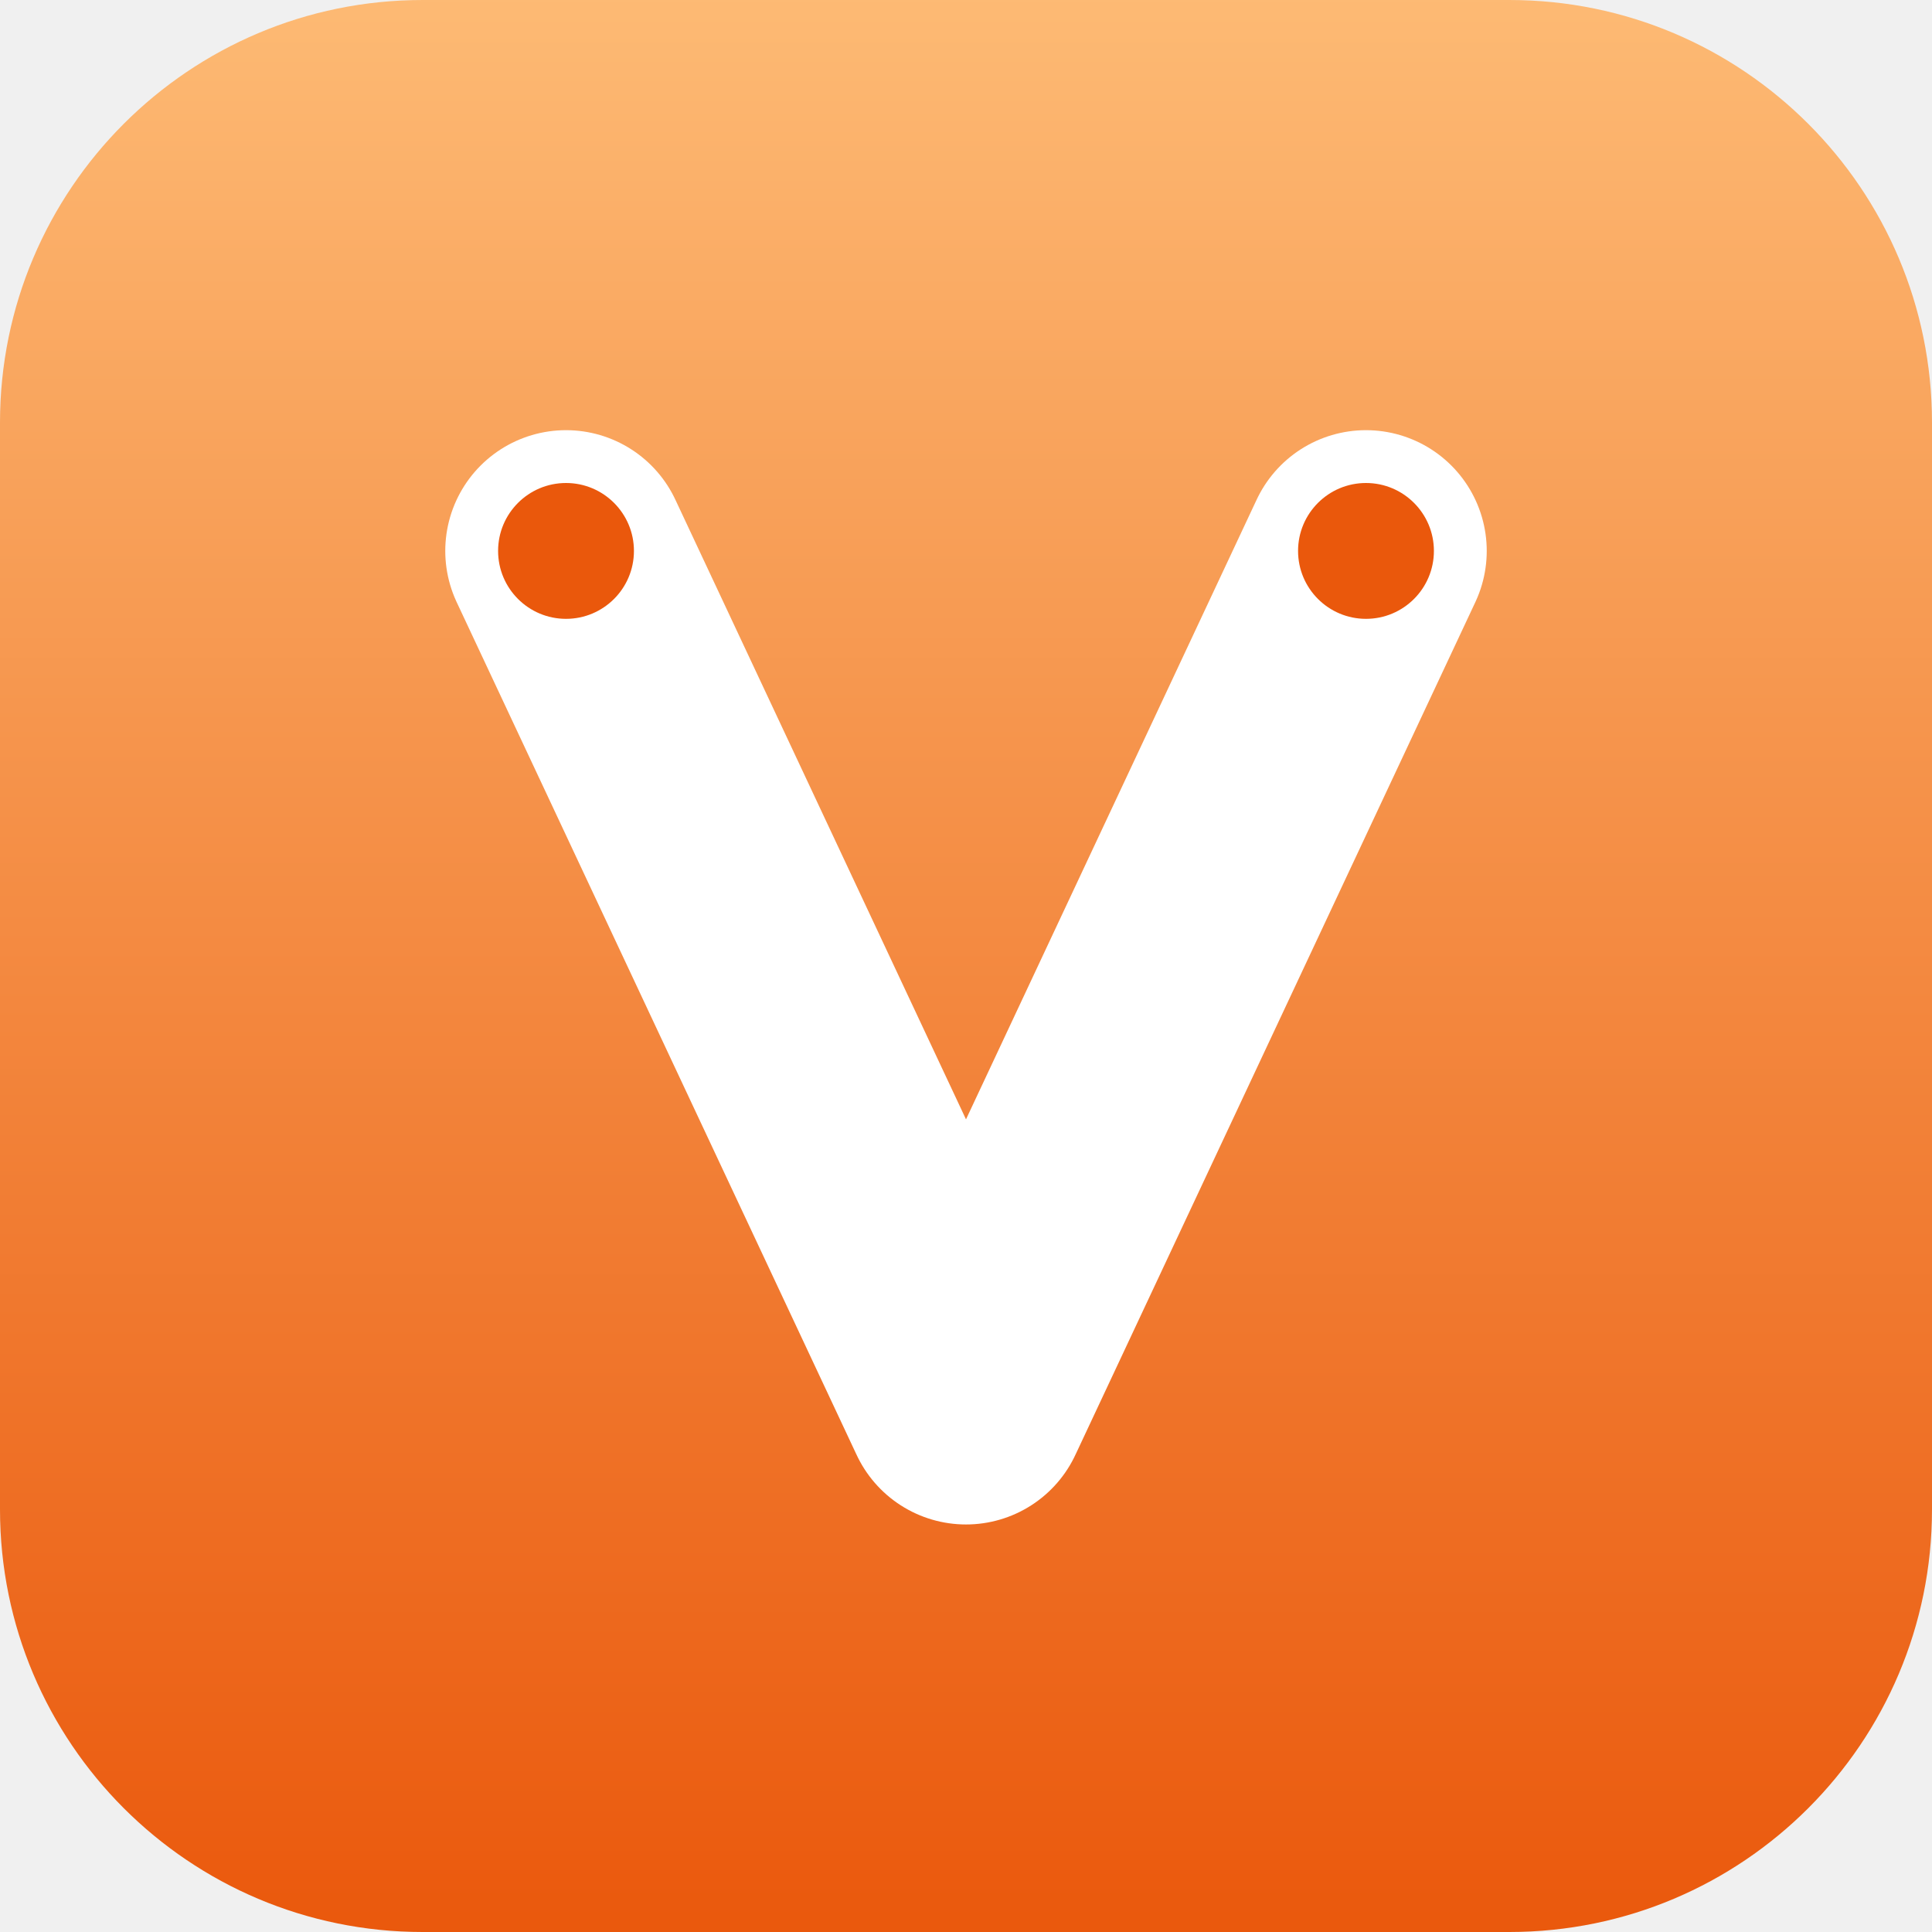
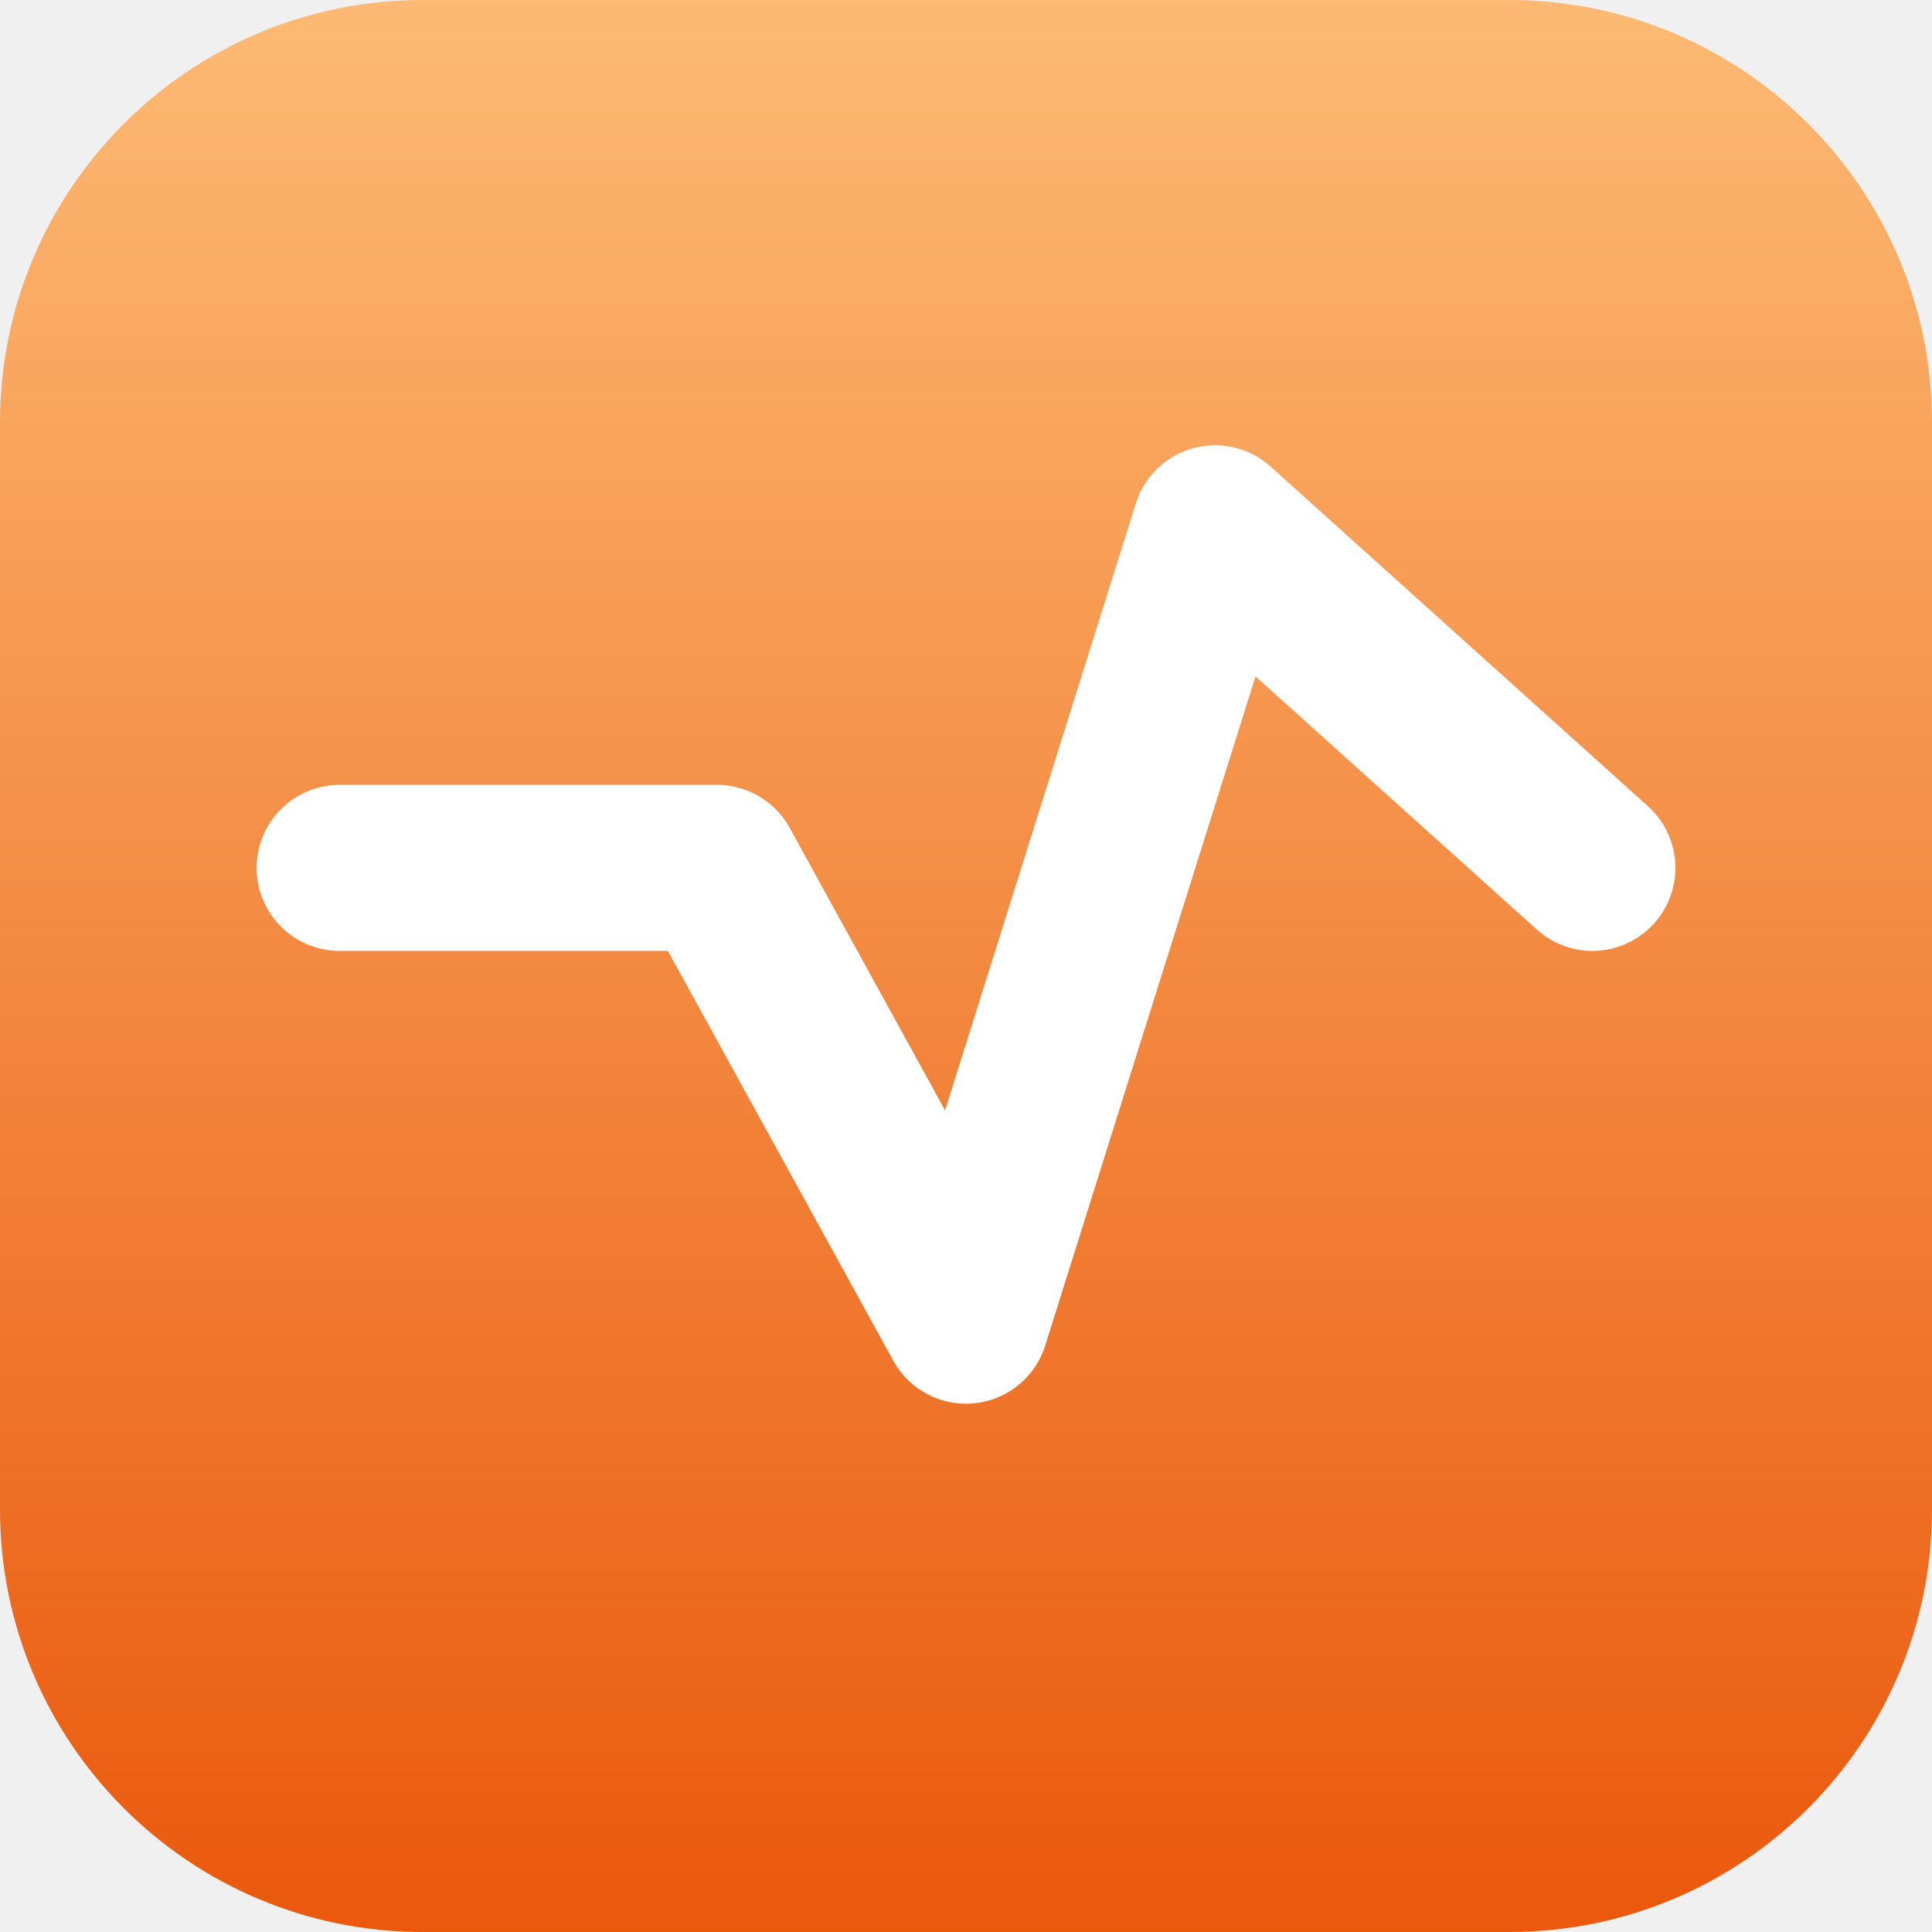
<svg xmlns="http://www.w3.org/2000/svg" viewBox="0 0 512 512">
  <defs>
    <linearGradient id="g" x1="0" y1="0" x2="0" y2="1">
      <stop offset="0" stop-color="#FDBA74" />
      <stop offset="1" stop-color="#EA580C" />
    </linearGradient>
  </defs>
  <rect width="512" height="512" rx="112" fill="url(#g)" />
-   <path d="M 150 146 L 256 372 L 362 146" fill="none" stroke="#ffffff" stroke-width="64" stroke-linecap="round" stroke-linejoin="round" />
-   <circle cx="150" cy="146" r="18" fill="#EA580C" />
-   <circle cx="362" cy="146" r="18" fill="#EA580C" />
+   <path d="M 90 230 L 190 230 L 256 350 L 322 140 L 422 230" fill="none" stroke="#ffffff" stroke-width="44" stroke-linecap="round" stroke-linejoin="round" />
</svg>
